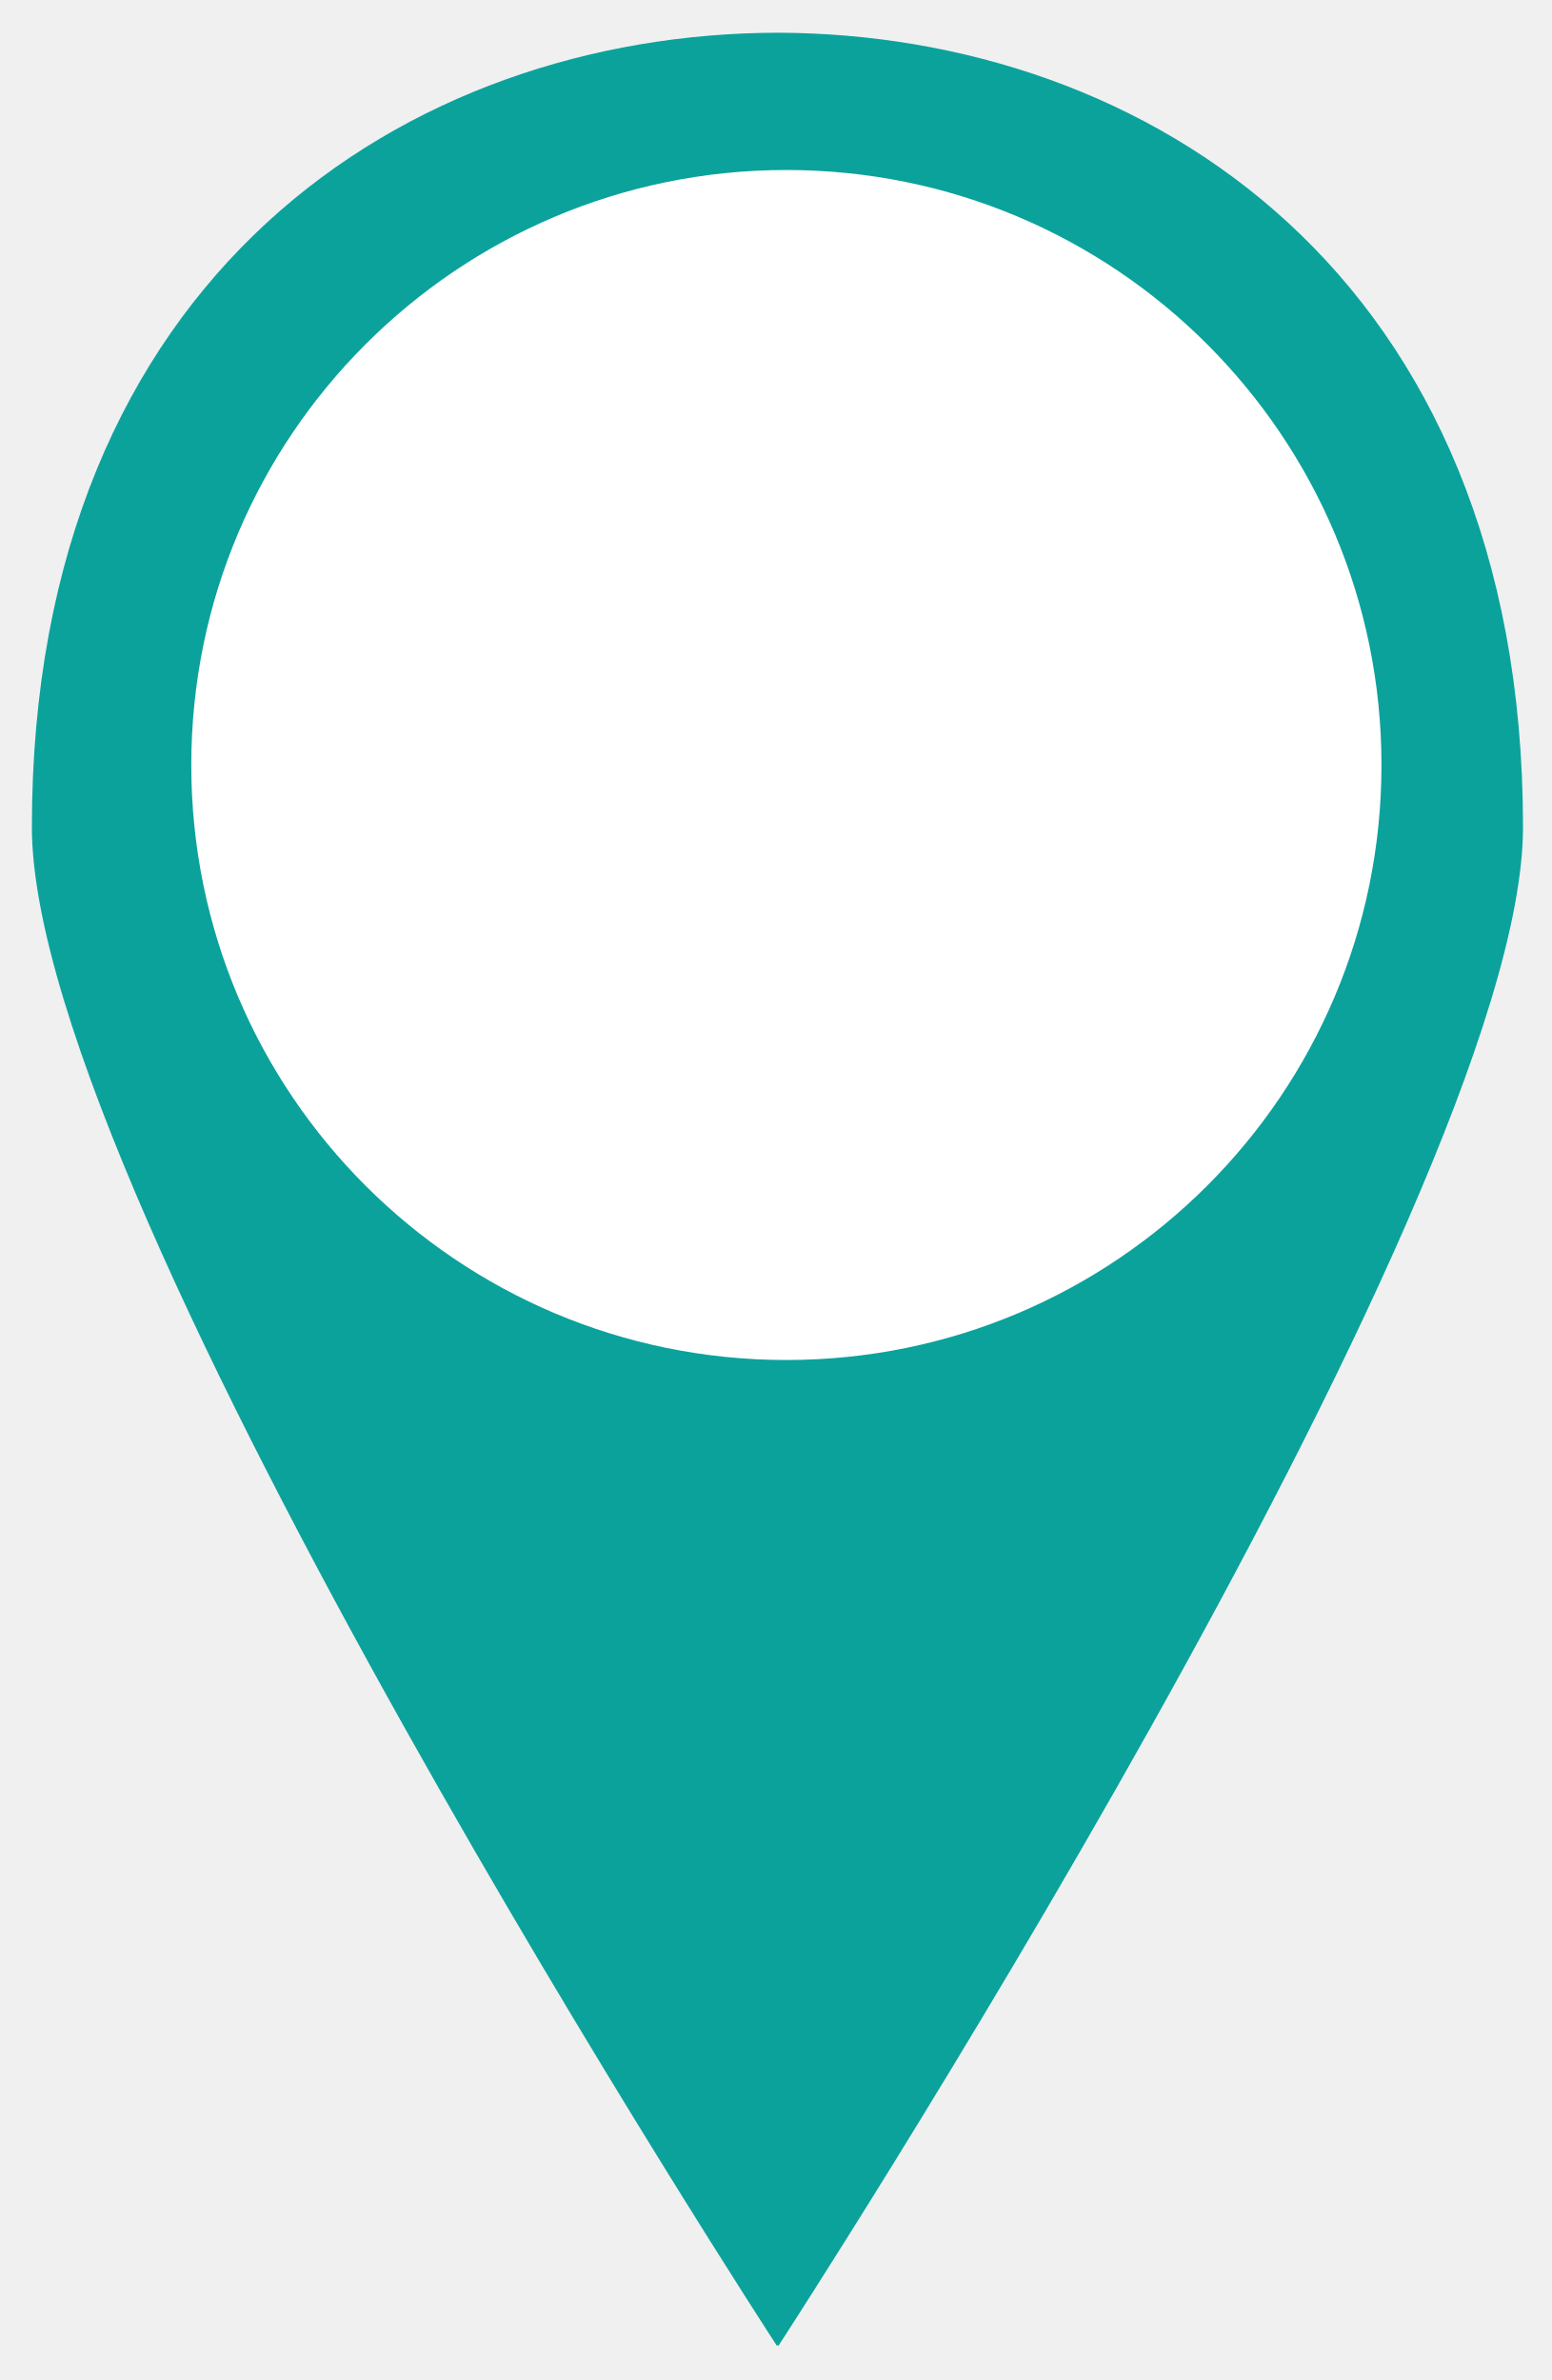
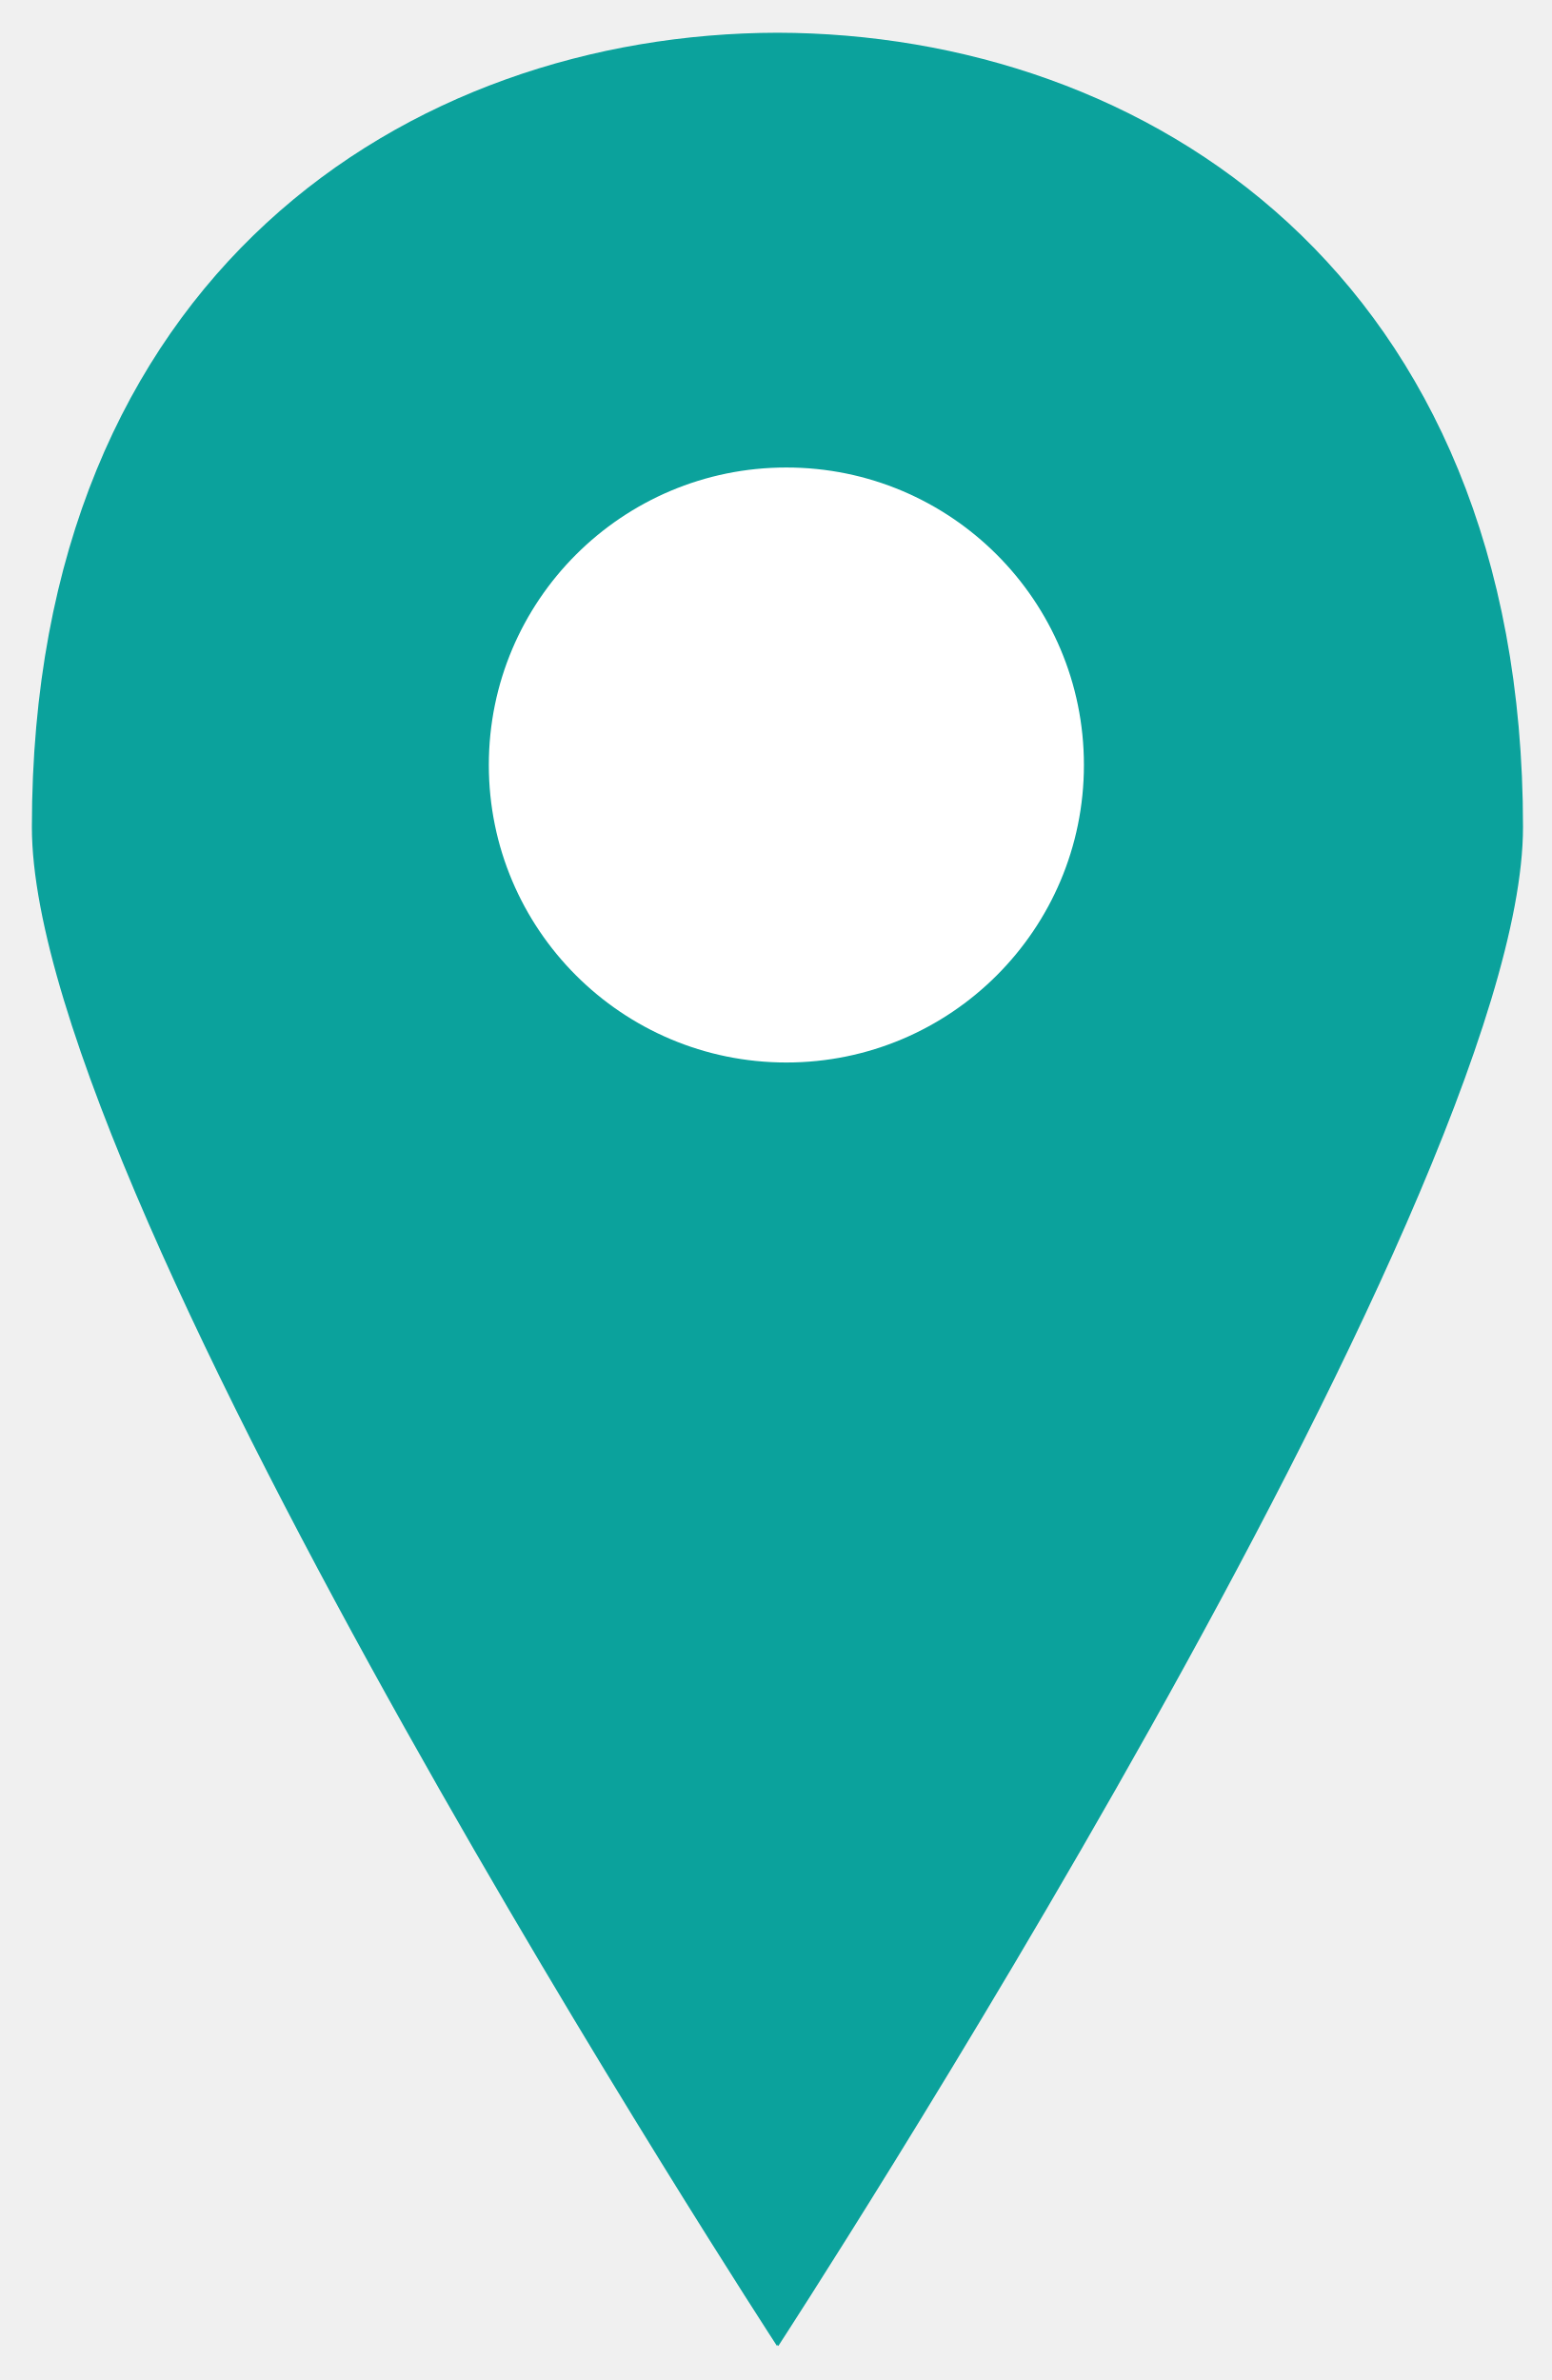
<svg xmlns="http://www.w3.org/2000/svg" version="1.1" id="Layer_1" x="0px" y="0px" viewBox="0 0 365 560" enable-background="new 0 0 365 560" xml:space="preserve">
  <g>
    <path fill="#0BA29C" d="M182.9,551.7c0,0.1,0.2,0.3,0.2,0.3S358.3,283,358.3,194.6c0-130.1-88.8-186.7-175.4-186.9    C96.3,7.9,7.5,64.5,7.5,194.6c0,88.4,175.3,357.4,175.3,357.4S182.9,551.7,182.9,551.7z M122.2,187.2c0-33.6,27.2-60.8,60.8-60.8    c33.6,0,60.8,27.2,60.8,60.8S216.5,248,182.9,248C149.4,248,122.2,220.8,122.2,187.2z" />
-     <circle cx="185" cy="180" r="140" stroke="null" fill="#fff" />
+     <circle cx="185" cy="180" r="70" stroke="null" fill="#fff" />
  </g>
</svg>
